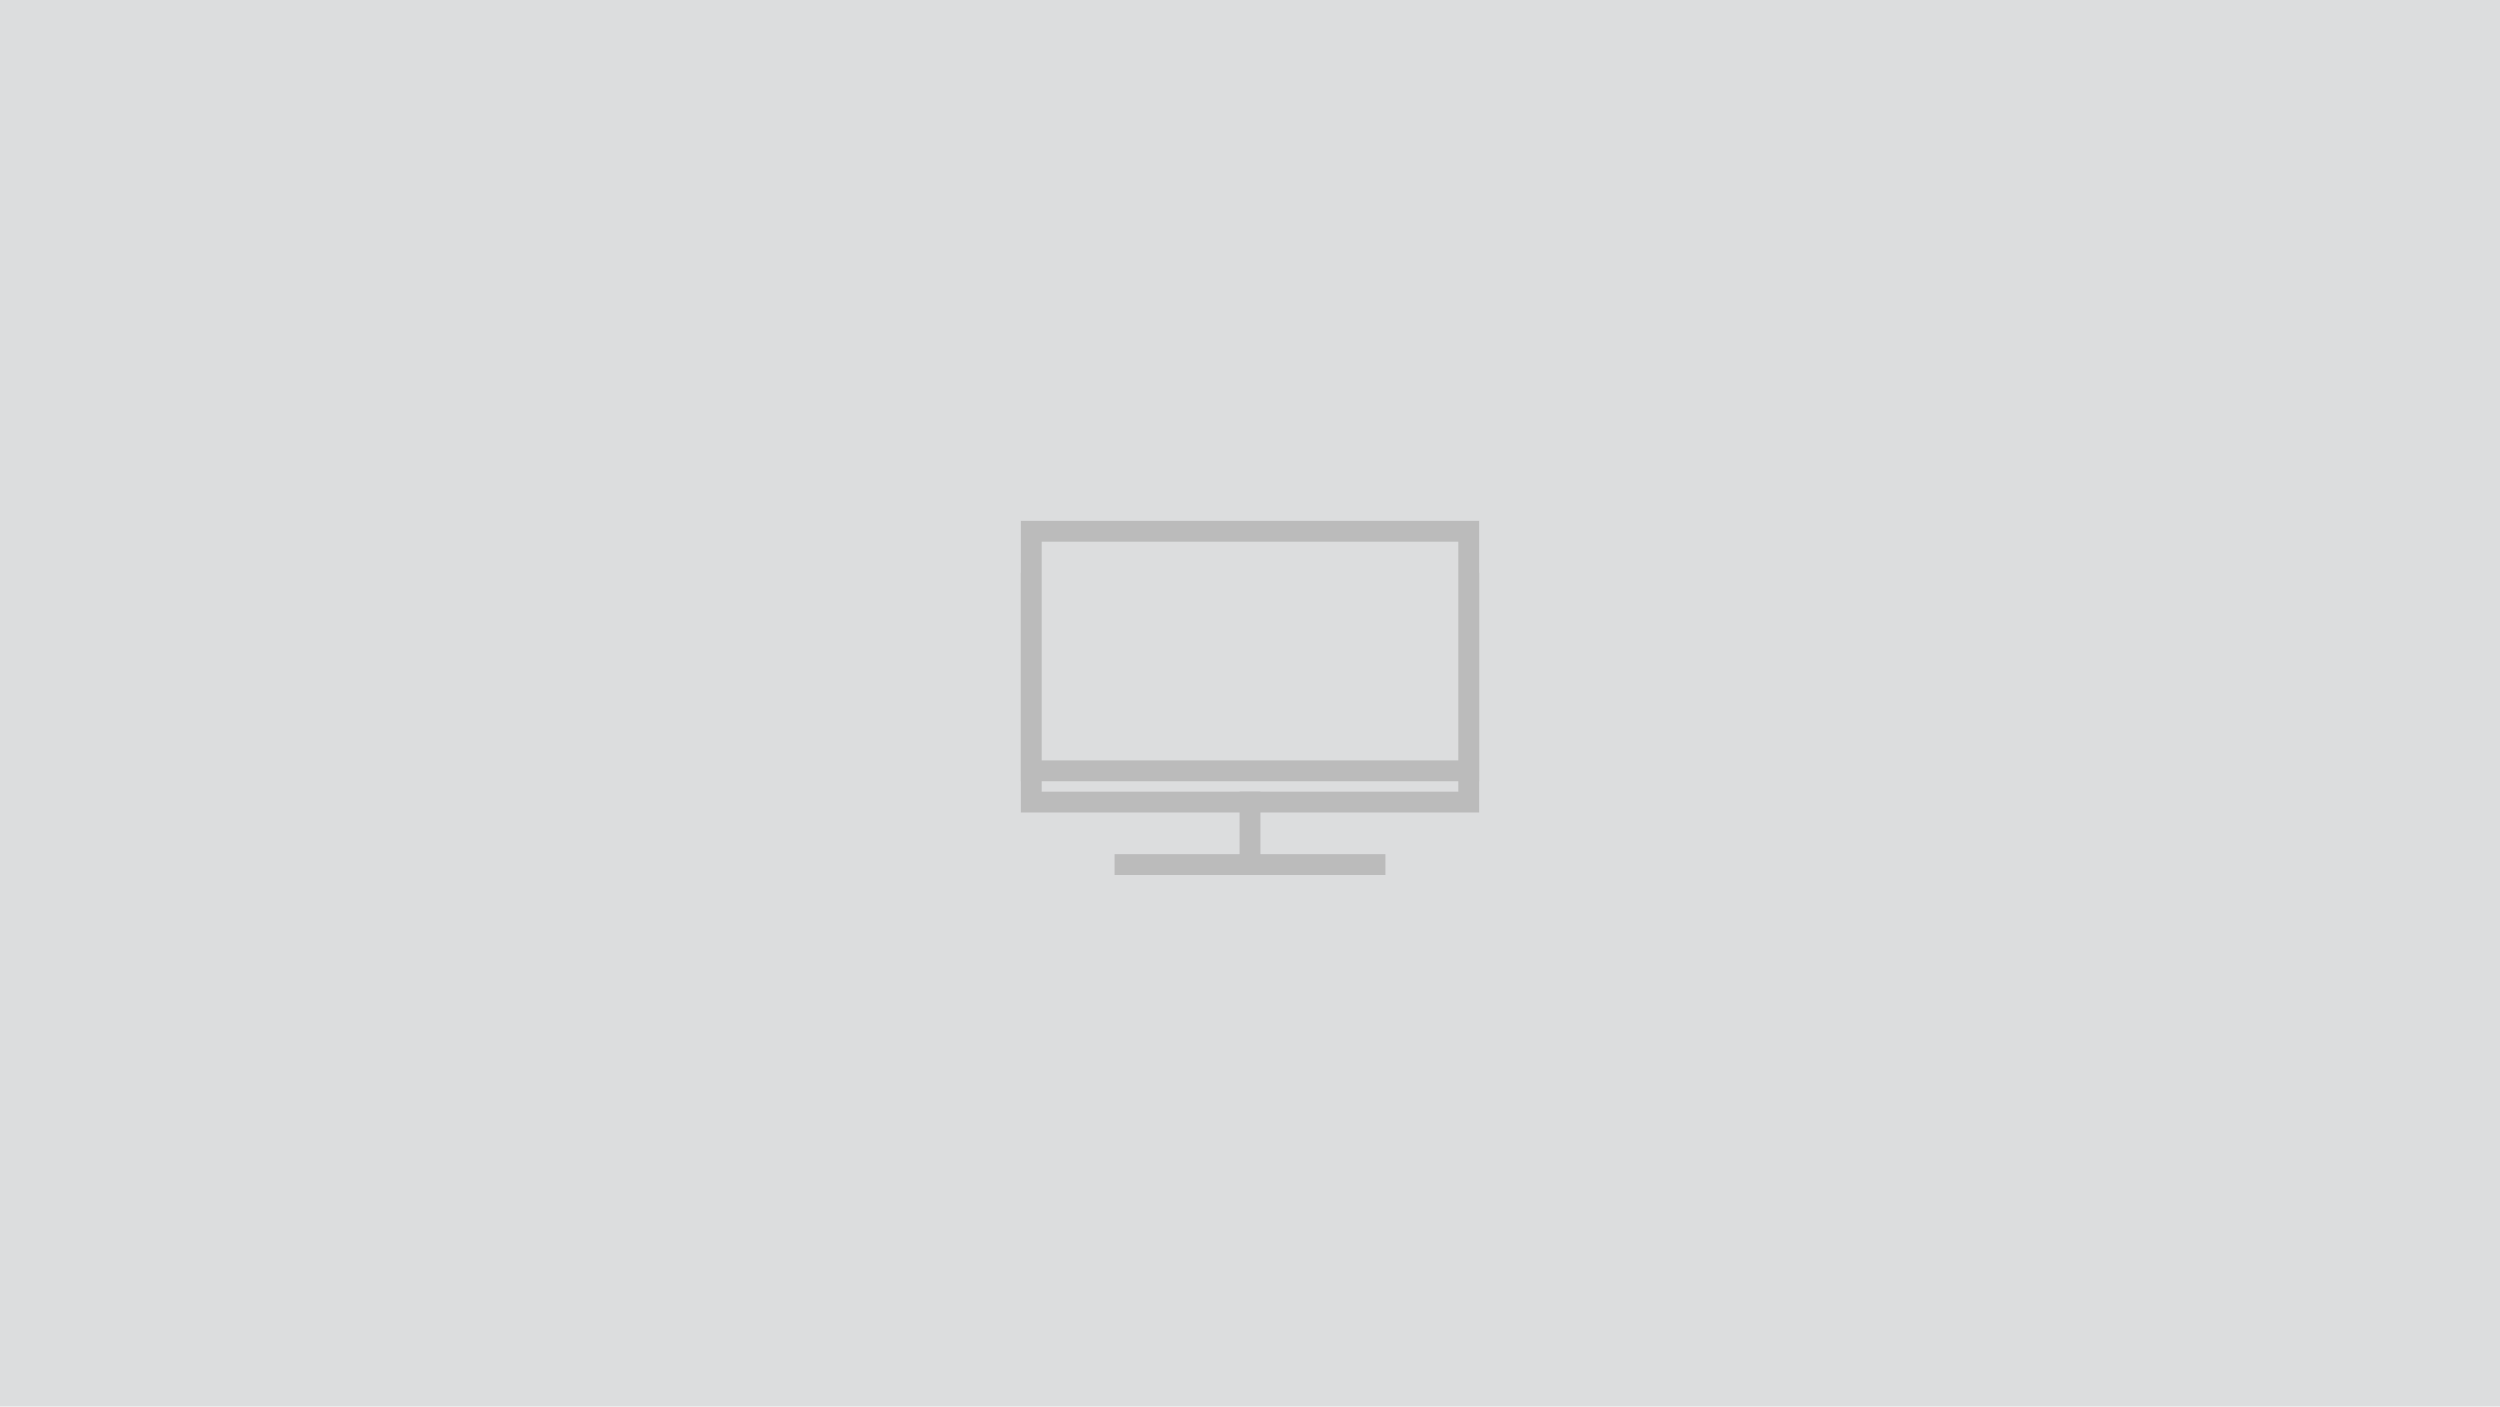
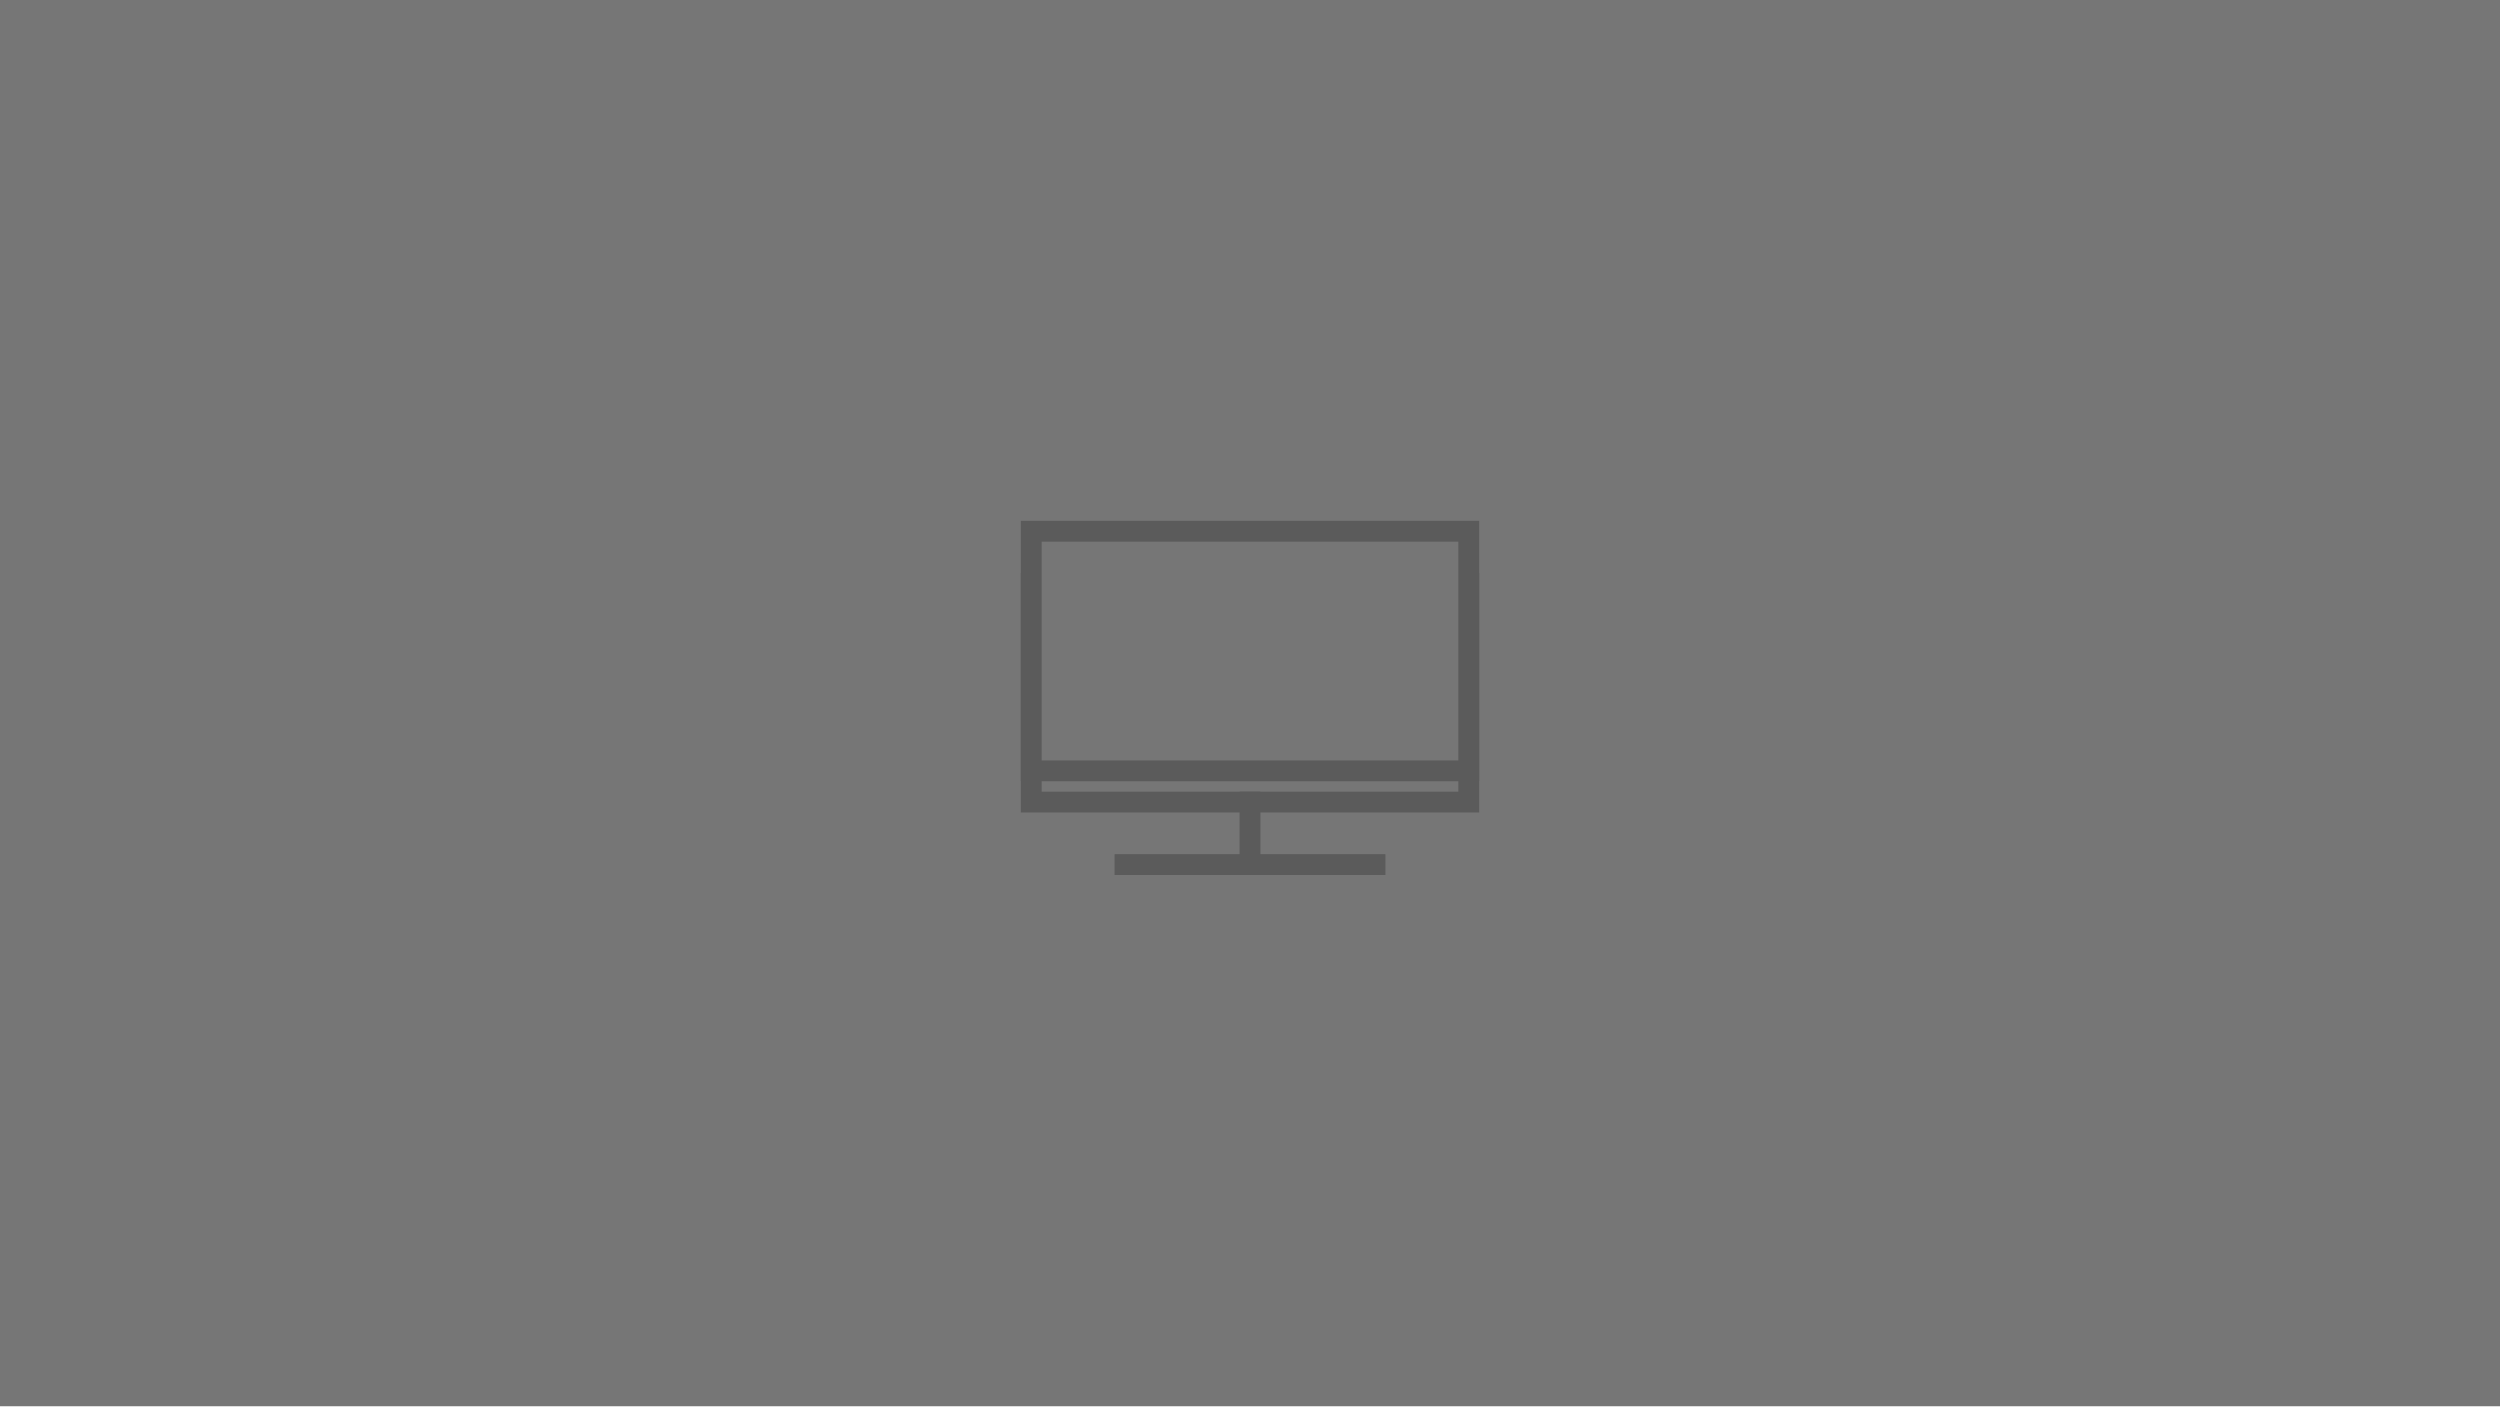
- <svg xmlns="http://www.w3.org/2000/svg" xmlns:xlink="http://www.w3.org/1999/xlink" viewBox="0 0 240 135">
-   <g transform="translate(-260 173)">
-     <clipPath id="a" clip-rule="evenodd">
-       <path d="M260-173h240v135H260v-135z" fill="#FFF" />
-     </clipPath>
-     <g clip-path="url(#a)">
-       <path d="M260-173h240v135H260v-135z" fill="#DCDDDE" />
-       <g transform="translate(359 -117)">
-         <use xlink:href="#path0_fill" fill="#DCDDDE" />
-         <use xlink:href="#path1_stroke" fill="#BBB" />
-       </g>
-       <g transform="translate(359 -122)">
-         <use xlink:href="#path2_fill" fill="#DCDDDE" />
-         <use xlink:href="#path3_stroke" fill="#BBB" />
-       </g>
-       <use xlink:href="#path4_stroke" transform="translate(368 -90)" fill="#BBB" />
-       <use xlink:href="#path5_stroke" transform="rotate(90 238 142)" fill="#BBB" />
-     </g>
+ <svg xmlns="http://www.w3.org/2000/svg" fill="none" height="270" viewBox="0 0 480 270" width="480">
+   <path d="m0 0h480v270h-480z" fill="#e5e5e5" />
+   <path d="m-596-82h3228v380h-3228z" fill="#fff" stroke-width="2" />
+   <path d="m0 0h480v270h-480z" fill="#767676" stroke-width="2" />
+   <g stroke="#5b5b5b" stroke-linecap="square">
+     <path d="m198 112h84v42h-84z" fill="#767676" stroke-width="4" />
+     <path d="m198 102h84v46h-84z" fill="#767676" stroke-width="4" />
+     <path d="m24 0h-24" stroke-width="2" transform="matrix(2 0 0 2 216 166)" />
+     <path d="m6 0h-6" stroke-width="2" transform="matrix(0 2 -2 0 240 154)" />
  </g>
-   <defs>
-     <path id="path0_fill" d="M0 0h42v21H0V0z" />
-     <path id="path1_stroke" d="M0 0v-1h-1v1h1zm42 0h1v-1h-1v1zm0 21v1h1v-1h-1zM0 21h-1v1h1v-1zM0 1h42v-2H0v2zm41-1v21h2V0h-2zm1 20H0v2h42v-2zM1 21V0h-2v21h2z" />
-     <path id="path2_fill" d="M0 0h42v23H0V0z" />
-     <path id="path3_stroke" d="M0 0v-1h-1v1h1zm42 0h1v-1h-1v1zm0 23v1h1v-1h-1zM0 23h-1v1h1v-1zM0 1h42v-2H0v2zm41-1v23h2V0h-2zm1 22H0v2h42v-2zM1 23V0h-2v23h2z" />
-     <path id="path4_stroke" d="M24 1h1v-2h-1v2zM0-1h-1v2h1v-2zm24 0H0v2h24v-2z" />
-     <path id="path5_stroke" d="M6 1h1v-2H6v2zM0-1h-1v2h1v-2zm6 0H0v2h6v-2z" />
-   </defs>
</svg>
